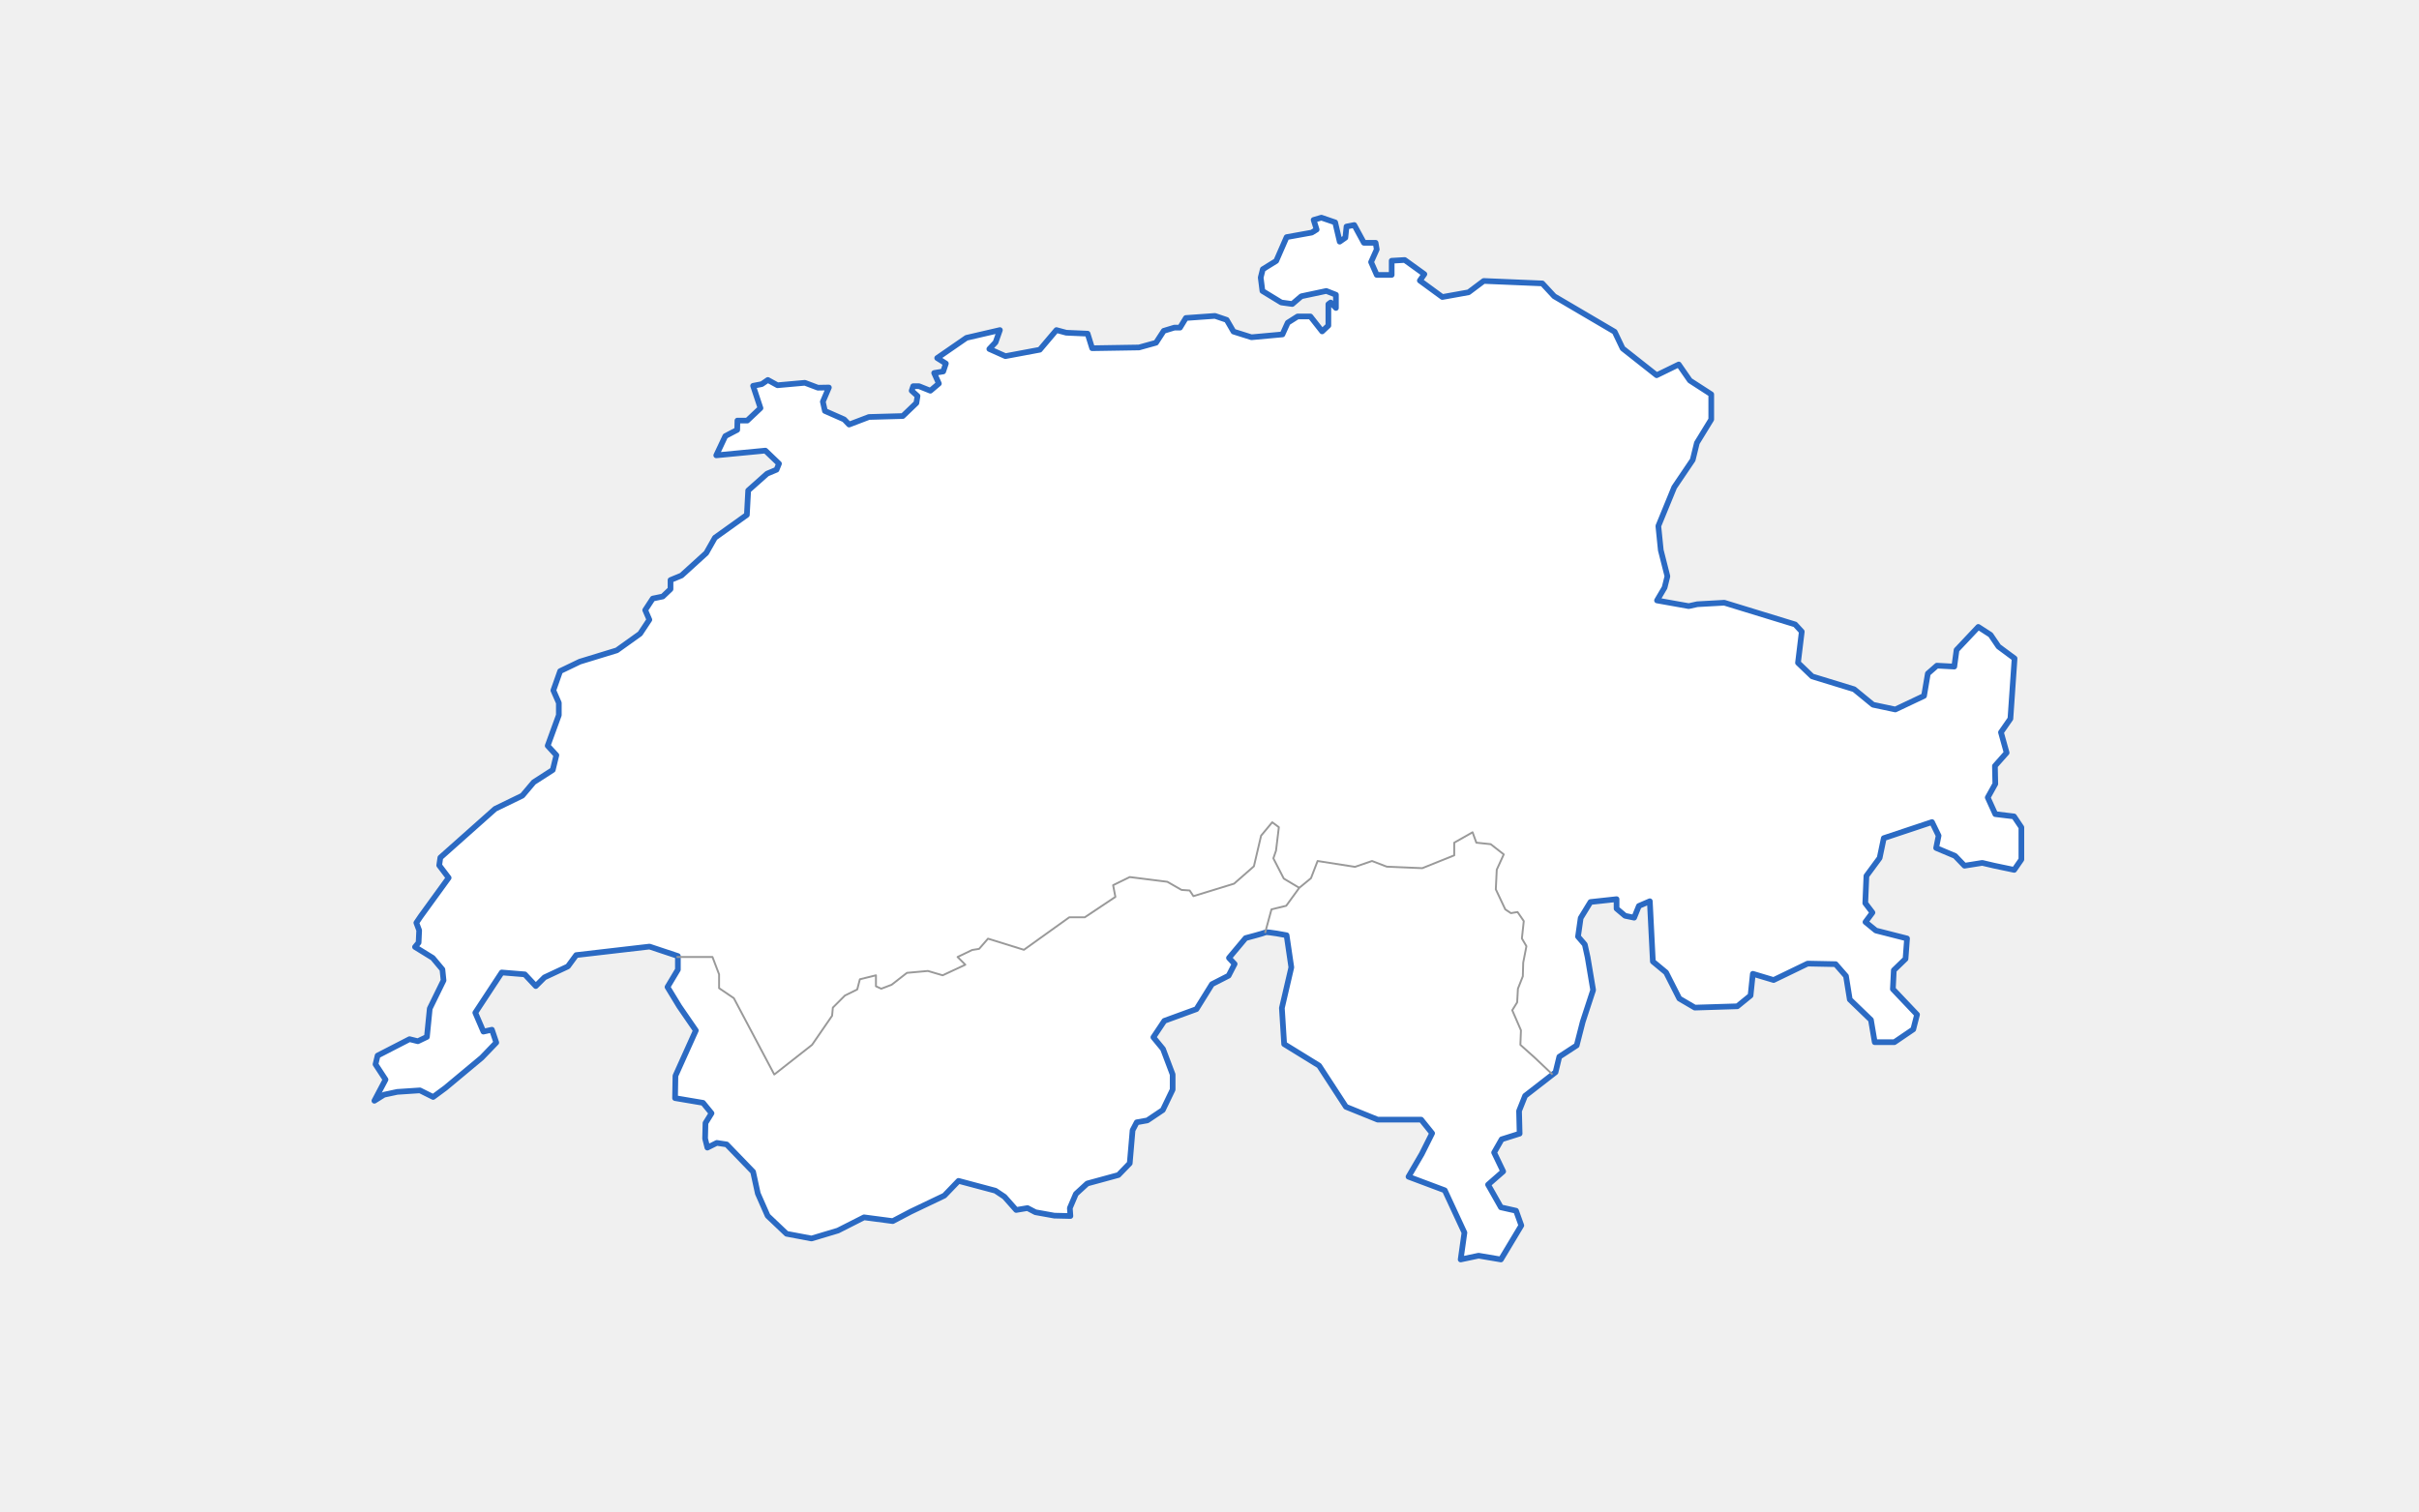
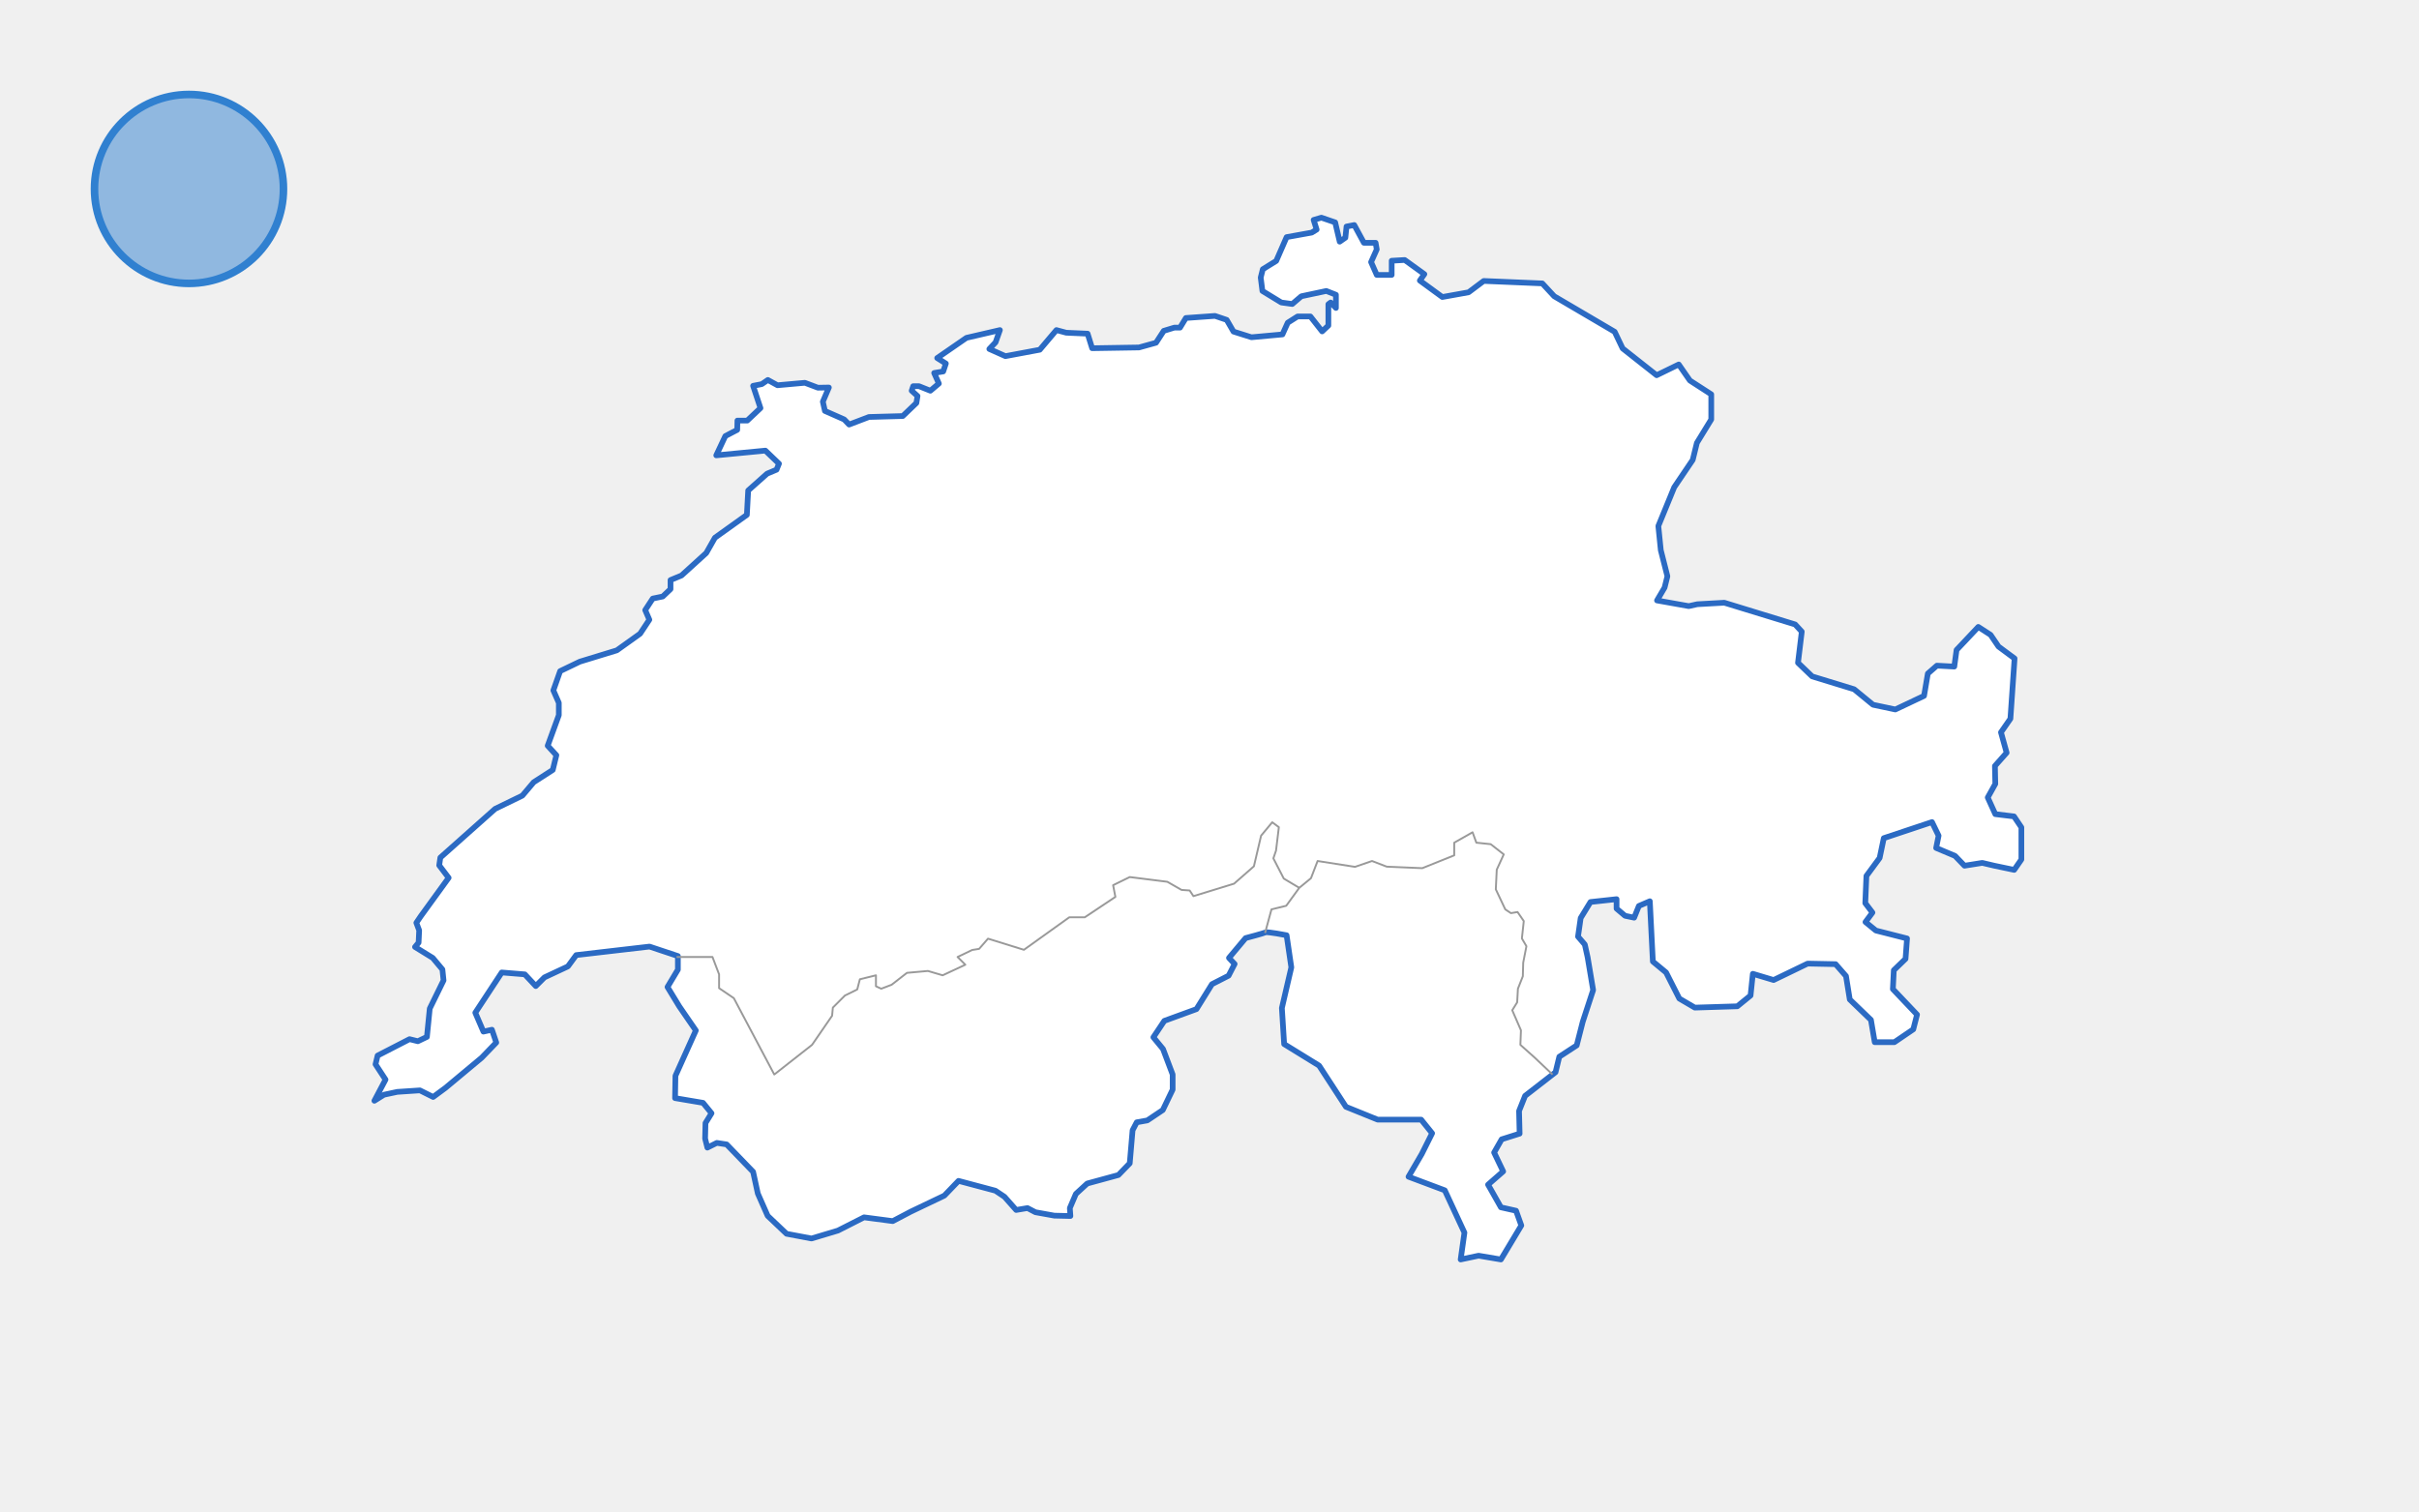
<svg xmlns="http://www.w3.org/2000/svg" version="1.1" id="tour" x="0px" y="0px" viewBox="0 0 1280 800" style="enable-background:new 0 0 1280 800;" xml:space="preserve">
  <style type="text/css">
	.st0{fill:#FFFFFF;stroke:#2B6AC3;stroke-width:3;stroke-linejoin:round;stroke-miterlimit:10;}
	.st1{fill:none;stroke:#999999;stroke-linejoin:round;stroke-miterlimit:10;}
+ 	circle {
+     		fill-opacity: 0.5;
+     		stroke-width: 4;
+     		fill: #3080d0;
+     		stroke: #3080d0;
+     	}
</style>
+   <circle id="my-circle" cx="100" cy="100" r="50" />
  <path class="st0" d="M198.1,582.6l5.9-11.2l-5.3-8.1l1.1-4.6l16.9-8.7l4.4,1.1l4.8-2.3l1.5-15l7.3-14.9l-0.6-5.8l-5.1-6.1l-9.4-5.8  l1.9-2.3l0.3-6.5l-1.5-4l2.3-3.4l14.8-20.4l-5-6.6l0.6-4.1l29-25.8l14.4-7l6-7.1l10.1-6.5l1.9-7.8l-4.6-5l5.9-16.2V372l-2.9-6.6  l3.6-10.2l10.4-5l19.6-6l12.3-8.8l4.9-7.4l-2.2-5.1l4-6.1l5.3-1.1l4.1-3.9V307l5.8-2.4l13.1-11.9l4.6-8.1l16.9-12.1l0.7-12.9l10-8.9  l5-2.1l1.3-3.2l-7.2-6.9l-26,2.5l4.8-10.2l6.3-3.3l0.1-4.9h5.2l7-6.6l-3.9-11.8l4.6-0.9l3.2-2.2l5.1,2.8l14.5-1.3l6.9,2.6l5.8-0.1  l-3.2,7.5l1.1,4.9l10.2,4.5l2.6,2.7l10.5-4l17.9-0.5l7.2-6.9l0.6-3.7l-3.1-2.8l0.8-2.4h3.1l6,2.4l4.5-3.8l-2.5-5.6l4.8-0.8l1.4-4.2  l-4.6-2.9l15.5-10.7l17.7-4.1l-2.3,6.5l-3.3,3.5l8.5,3.8l18.2-3.4l8.8-10.4l5.2,1.4l11.3,0.5l2.4,7.7l24.8-0.4l9-2.5l4.1-6.3  l5.6-1.7h3l3.1-5.1l15.4-1.1l6.2,2.1l3.6,6.2l9.5,3l16.4-1.5l2.8-6.2l5.2-3.3h6.8l6.2,7.9l3.3-3.1V161l1.2-0.9l2.8,2.9v-7l-5.1-2  l-13.2,2.8l-4.8,4.1l-5.8-0.8L668,154l-0.9-7.1l1.1-4.4l7.1-4.4l5.5-12.6l13.3-2.4l2.6-1.6l-1.6-5.1l4.1-1.2l7.3,2.5l2.4,10.2l3-2.1  l0.6-5.9l4.1-0.8l5.1,9.4h6.2l0.6,3.5l-3,6.7l3,6.8h7.9V138l6.9-0.4l10.4,7.5l-2.4,3.4l11.9,8.7l13.9-2.5l8-6l31,1.3l6.3,6.8  l32,18.8l4.2,8.8l18,14.2l11.7-5.7l5.9,8.5l11.3,7.3V222l-7.6,12.4l-2.2,9l-9.8,14.5l-8.4,20.5l1.3,12.8l3.5,13.8l-1.5,6l-4,6.8  l16.8,3l4.5-1l14.3-0.8l37.5,11.5l3.5,3.8l-2,16.5l7.5,7.2l22.2,6.8l10,8.2l11.8,2.5l15.2-7.2l2-11.8l4.8-4.2l9.2,0.5l1.2-8.8  l11.5-12.2l6.5,4.2l4.2,6.2l8.5,6.3l-2.2,31.9l-5,7.2l3,10.8l-6.2,7l0.2,9.5l-4,7.2l4,8.8l9.9,1.2l3.9,5.8v17l-3.8,5.5l-10.5-2.2  l-6.4-1.5l-9.4,1.5l-5-5.2l-10-4.2l1.3-6.5l-3.5-7.2l-25.5,8.5l-2.2,10.5l-7,9.5L987,478l3.8,5l-3.7,5l5.5,4.5l16.5,4.2l-0.8,10.8  l-6.2,6l-0.5,10l12.8,13.5l-2,7.8l-10,6.8H992l-2-11.8L978.8,529l-2-12.4l-5.5-6.3l-14.8-0.3l-18,8.7l-11-3.3l-1.2,11.5l-7,5.7  l-22.5,0.7l-8.2-4.8l-7-13.8l-7-5.8L873,477l-5.8,2.5l-2.5,6.2l-4.8-1l-4.5-3.8v-5l-13.8,1.5l-5.2,8.5l-1.4,9.8l3.6,4.2l1.5,6.8  L843,524l-5.5,16.8l-3.2,12.5l-9.2,6l-2,8.2L807,580l-3.2,8l0.3,12l-9.5,3l-4,7l4.8,10l-8,7l2,3.5l4.8,8.5l8,1.8l2.8,7.8l-10.8,18  l-11.8-2l-9.5,2l2-14.2L764.5,630l-19.2-7.2l7-12l5.5-11l-5.8-7.2h-23l-16.8-6.8L698,564l-18.5-11.4l-1.2-19.1l5-21.5l-2.5-17  c0,0-10.2-2-11.2-1.5s-10.5,3-10.5,3l-8.8,10.5l3,3.2l-3.2,6.2l-8.8,4.5l-8.2,13.2l-17,6.2l-5.8,8.7l5.1,6.2l5.1,13.5v8l-5.2,10.8  l-8.2,5.5l-5.6,1l-2.2,4.2l-1.5,17.5l-6,6.2l-16.5,4.5l-6,5.5l-3.2,7.5l0.3,4.2l-8.5-0.2l-10-1.8l-4.2-2.2l-6,1l-6.2-7l-4.8-3.2  l-19.5-5.2l-7.5,7.8l-17.8,8.5l-9.5,5l-15.2-2l-13.8,7l-14,4.2l-13.2-2.5l-10-9.5l-5.2-11.8l-2.5-11.5l-14-14.5l-5.2-0.8l-5,2.5  l-1.2-4.8l0.2-8.2l3.2-5.2l-4.5-5.5l-14.8-2.5l0.2-11.8l10.8-24l-8.8-12.8l-6.2-10.2l5.5-9.2V506l-15-5l-38.8,4.5l-4.4,6l-12.4,5.8  l-4.6,4.6l-5.8-6.2l-12.2-1L251.5,536l4.3,10l4.5-1l2.3,6.8l-7.7,8l-19.2,16l-6.5,4.8l-7-3.5l-12,0.8l-7,1.5L198.1,582.6z" />
  <polyline class="st1" points="669.4,493.8 672.8,481.3 680.6,479.4 687.5,469.9 693.7,464.8 697.2,455.7 717,458.8 726,455.7   733.8,458.7 752.6,459.5 769.5,452.7 769.5,446 779.2,440.5 781.2,446 788.8,446.8 795.7,452.2 792,460.3 791.5,470.7 796.5,481.3   799.5,483.3 803,482.7 806.3,487.5 805.3,496.7 807.7,500.8 806,509.5 805.8,516.7 803.2,523.3 802.8,530.5 800.2,534.7   804.8,545.3 804.5,553 812,559.7 821.5,568.7 " />
  <polyline class="st1" points="358,506.5 377,506.5 380.5,515.7 380.5,523 388.3,528.3 409.7,568.7 429.7,553 440.3,537.6   440.7,533.3 447.1,526.9 453.6,523.7 455,518.3 463.5,516.2 463.5,522 466.3,523.3 471.8,521.2 479.9,514.9 491,513.9 498.8,516.2   510.8,510.6 506.7,506.5 514.4,502.8 518.1,502.2 522.8,496.8 541.8,502.7 565.8,485.5 574,485.5 590.2,474.7 589,468.5   597.8,464.2 617.7,466.7 625.2,471 629.5,471.3 631.5,474.3 653,467.7 663.5,458.5 667.3,442.3 673.2,435.2 676.7,437.8   675.2,450.2 673.8,454.3 679.3,465 687.5,469.9 " />
</svg>
